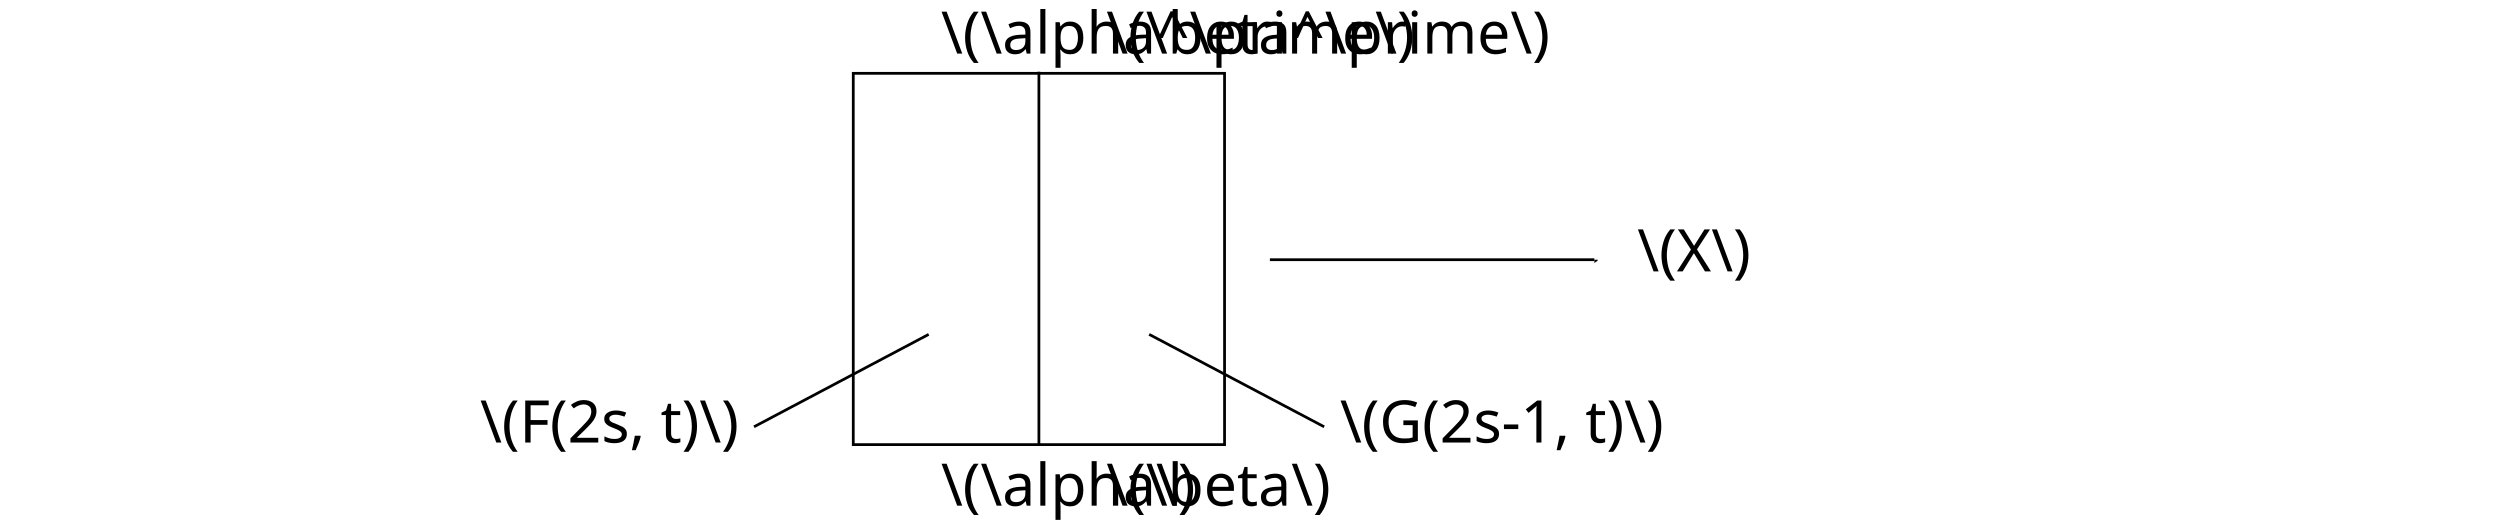
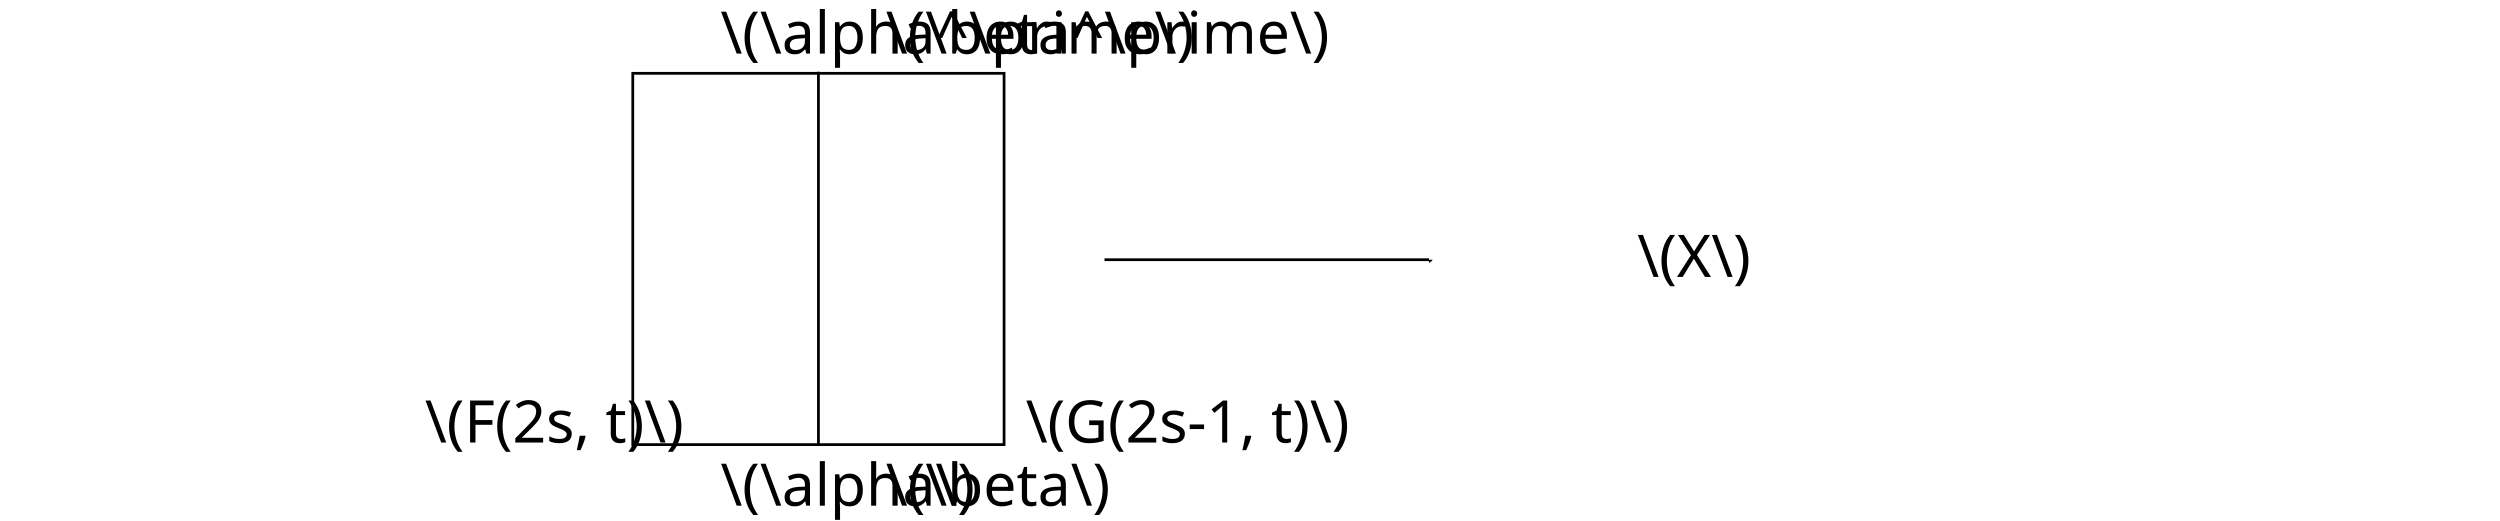
<svg xmlns="http://www.w3.org/2000/svg" width="240mm" height="50mm" viewBox="0 0 240 50" version="1.1" id="svg8">
  <defs id="defs2">
    <marker id="marker-arrow-0.2" orient="auto-start-reverse" refY="0" refX="0" markerHeight="3" markerWidth="2">
      <g transform="scale(4.833333)" id="g11385">
        <path d="M -1.554,2.072 C -1.425,1.295 0,0.13 0.389,0 0,-0.13 -1.425,-1.295 -1.554,-2.072" style="fill:none;stroke:#000000;stroke-linecap:round;stroke-linejoin:round;stroke-miterlimit:10;stroke-dasharray:none;stroke-opacity:1" id="path11383" />
+ 
0" /&gt;
   </g>
    </marker>
    <marker id="marker-arrow-0.2-7" orient="auto-start-reverse" refY="0" refX="0" markerHeight="3" markerWidth="2">
      <g transform="scale(4.833333)" id="g11440">
        <path d="M -1.554,2.072 C -1.425,1.295 0,0.13 0.389,0 0,-0.13 -1.425,-1.295 -1.554,-2.072" style="fill:none;stroke:#000000;stroke-linecap:round;stroke-linejoin:round;stroke-miterlimit:10;stroke-dasharray:none;stroke-opacity:1" id="path11438" />
+ 
0" /&gt;
   </g>
    </marker>
    <marker id="marker-arrow-0.2-9" orient="auto-start-reverse" refY="0" refX="0" markerHeight="3" markerWidth="2">
      <g transform="scale(4.833333)" id="g11575">
        <path d="M -1.554,2.072 C -1.425,1.295 0,0.13 0.389,0 0,-0.13 -1.425,-1.295 -1.554,-2.072" style="fill:none;stroke:#000000;stroke-linecap:round;stroke-linejoin:round;stroke-miterlimit:10;stroke-dasharray:none;stroke-opacity:1" id="path11573" />
+ 
0" /&gt;
   </g>
    </marker>
    <marker id="marker-arrow-0.4" orient="auto-start-reverse" refY="0" refX="0" markerHeight="3" markerWidth="2">
      <g transform="scale(2.683333)" id="g12068">
        <path d="M -1.554,2.072 C -1.425,1.295 0,0.13 0.389,0 0,-0.13 -1.425,-1.295 -1.554,-2.072" style="fill:none;stroke:#000000;stroke-linecap:round;stroke-linejoin:round;stroke-miterlimit:10;stroke-dasharray:none;stroke-opacity:1" id="path12066" />
+ 
0" /&gt;
   </g>
    </marker>
    <marker id="marker-arrow-1" orient="auto-start-reverse" refY="0" refX="0" markerHeight="3" markerWidth="2">
      <g transform="scale(1.393333)" id="g12108">
        <path d="M -1.554,2.072 C -1.425,1.295 0,0.13 0.389,0 0,-0.13 -1.425,-1.295 -1.554,-2.072" style="fill:none;stroke:#000000;stroke-linecap:round;stroke-linejoin:round;stroke-miterlimit:10;stroke-dasharray:none;stroke-opacity:1" id="path12106" />
+ 
0" /&gt;
   </g>
    </marker>
  </defs>
  <g id="layer1" transform="translate(0,-177)">
-     <rect style="font-variation-settings:normal;opacity:1;vector-effect:none;fill:none;fill-opacity:1;fill-rule:evenodd;stroke:#000000;stroke-width:0.265;stroke-linecap:butt;stroke-linejoin:miter;stroke-miterlimit:4;stroke-dasharray:none;stroke-dashoffset:0;stroke-opacity:1;-inkscape-stroke:none;marker-start:none;marker-end:none;stop-color:#000000;stop-opacity:1" id="rect845" width="35.644" height="35.644" x="81.913" y="184.039" />
-     <path style="fill:none;fill-opacity:1;stroke:#000000;stroke-width:0.265;stroke-linecap:butt;stroke-linejoin:miter;stroke-dasharray:none;stroke-opacity:1;marker-start:none;marker-end:none" d="m 99.735,183.887 v 35.796" id="path880" />
-     <text xml:space="preserve" style="font-size:5.644px;line-height:1.25;font-family:sans-serif;letter-spacing:0px;word-spacing:0px;stroke-width:0.265" x="90.327" y="225.543" id="text1054">
-       <tspan id="tspan1052" style="stroke-width:0.265" x="90.327" y="225.543">\(\alpha\)</tspan>
+     <rect style="font-variation-settings:normal;opacity:1;vector-effect:none;fill:none;fill-opacity:1;fill-rule:evenodd;stroke:#000000;stroke-width:0.265;stroke-linecap:butt;stroke-linejoin:miter;stroke-miterlimit:4;stroke-dasharray:none;stroke-dashoffset:0;stroke-opacity:1;-inkscape-stroke:none;marker-start:none;marker-end:none;stop-color:#000000;stop-opacity:1" id="rect845" width="35.644" height="35.644" x="60.747" y="184.039" />
+     <path style="fill:none;fill-opacity:1;stroke:#000000;stroke-width:0.265;stroke-linecap:butt;stroke-linejoin:miter;stroke-dasharray:none;stroke-opacity:1;marker-start:none;marker-end:none" d="m 78.569,183.887 v 35.796" id="path880" />
+     <text xml:space="preserve" style="font-size:5.644px;line-height:1.25;font-family:sans-serif;letter-spacing:0px;word-spacing:0px;stroke-width:0.265" x="69.16" y="225.543" id="text1054">
+       <tspan id="tspan1052" style="stroke-width:0.265" x="69.16" y="225.543">\(\alpha\)</tspan>
    </text>
-     <text xml:space="preserve" style="font-size:5.644px;line-height:1.25;font-family:sans-serif;letter-spacing:0px;word-spacing:0px;stroke-width:0.265" x="106.202" y="225.543" id="text1372">
-       <tspan id="tspan1370" style="stroke-width:0.265" x="106.202" y="225.543">\(\beta\)</tspan>
+     <text xml:space="preserve" style="font-size:5.644px;line-height:1.25;font-family:sans-serif;letter-spacing:0px;word-spacing:0px;stroke-width:0.265" x="85.035" y="225.543" id="text1372">
+       <tspan id="tspan1370" style="stroke-width:0.265" x="85.035" y="225.543">\(\beta\)</tspan>
    </text>
-     <text xml:space="preserve" style="font-size:5.644px;line-height:1.25;font-family:sans-serif;letter-spacing:0px;word-spacing:0px;stroke-width:0.265" x="128.631" y="219.483" id="text2683">
-       <tspan id="tspan2681" style="stroke-width:0.265" x="128.631" y="219.483">\(G(2s-1, t)\)</tspan>
+     <text xml:space="preserve" style="font-size:5.644px;line-height:1.25;font-family:sans-serif;letter-spacing:0px;word-spacing:0px;stroke-width:0.265" x="98.469" y="219.483" id="text2683">
+       <tspan id="tspan2681" style="stroke-width:0.265" x="98.469" y="219.483">\(G(2s-1, t)\)</tspan>
    </text>
-     <text xml:space="preserve" style="font-size:5.644px;line-height:1.25;font-family:sans-serif;letter-spacing:0px;word-spacing:0px;stroke-width:0.265" x="46.081" y="219.483" id="text2875">
-       <tspan id="tspan2873" style="stroke-width:0.265" x="46.081" y="219.483">\(F(2s, t)\)</tspan>
+     <text xml:space="preserve" style="font-size:5.644px;line-height:1.25;font-family:sans-serif;letter-spacing:0px;word-spacing:0px;stroke-width:0.265" x="40.789" y="219.483" id="text2875">
+       <tspan id="tspan2873" style="stroke-width:0.265" x="40.789" y="219.483">\(F(2s, t)\)</tspan>
    </text>
-     <path style="fill:none;stroke:#000000;stroke-width:0.265px;stroke-linecap:butt;stroke-linejoin:miter;stroke-opacity:1" d="m 110.319,209.1 16.802,8.873" id="path6290" />
-     <path style="fill:none;stroke:#000000;stroke-width:0.265px;stroke-linecap:butt;stroke-linejoin:miter;stroke-opacity:1" d="m 89.152,209.1 -16.768,8.873" id="path6294" />
-     <path style="fill:none;fill-opacity:1;stroke:#000000;stroke-width:0.265;stroke-linecap:butt;stroke-linejoin:miter;stroke-miterlimit:4;stroke-dasharray:none;stroke-opacity:1;marker-start:none;marker-end:url(#marker-arrow-1)" d="m 121.909,201.932 h 31.15" id="path11381" />
-     <text xml:space="preserve" style="font-size:5.644px;line-height:1.25;font-family:sans-serif;letter-spacing:0px;word-spacing:0px;stroke-width:0.265" x="157.178" y="203.056" id="text11769">
-       <tspan id="tspan11767" style="stroke-width:0.265" x="157.178" y="203.056">\(X\)</tspan>
+     <path style="fill:none;fill-opacity:1;stroke:#000000;stroke-width:0.265;stroke-linecap:butt;stroke-linejoin:miter;stroke-miterlimit:4;stroke-dasharray:none;stroke-opacity:1;marker-start:none;marker-end:url(#marker-arrow-1)" d="m 106.034,201.932 h 31.15" id="path11381" />
+     <text xml:space="preserve" style="font-size:5.644px;line-height:1.25;font-family:sans-serif;letter-spacing:0px;word-spacing:0px;stroke-width:0.265" x="157.178" y="203.586" id="text11769">
+       <tspan id="tspan11767" style="stroke-width:0.265" x="157.178" y="203.586">\(X\)</tspan>
    </text>
-     <text xml:space="preserve" style="font-size:5.644px;line-height:1.25;font-family:sans-serif;letter-spacing:0px;word-spacing:0px;stroke-width:0.265" x="90.327" y="182.151" id="text12258">
-       <tspan id="tspan12256" style="stroke-width:0.265" x="90.327" y="182.151">\(\alpha^\prime\)</tspan>
+     <text xml:space="preserve" style="font-size:5.644px;line-height:1.25;font-family:sans-serif;letter-spacing:0px;word-spacing:0px;stroke-width:0.265" x="69.16" y="182.151" id="text12258">
+       <tspan id="tspan12256" style="stroke-width:0.265" x="69.16" y="182.151">\(\alpha^\prime\)</tspan>
    </text>
-     <text xml:space="preserve" style="font-size:5.644px;line-height:1.25;font-family:sans-serif;letter-spacing:0px;word-spacing:0px;stroke-width:0.265" x="106.202" y="182.151" id="text12262">
-       <tspan id="tspan12260" style="stroke-width:0.265" x="106.202" y="182.151">\(\beta^\prime\)</tspan>
+     <text xml:space="preserve" style="font-size:5.644px;line-height:1.25;font-family:sans-serif;letter-spacing:0px;word-spacing:0px;stroke-width:0.265" x="85.035" y="182.151" id="text12262">
+       <tspan id="tspan12260" style="stroke-width:0.265" x="85.035" y="182.151">\(\beta^\prime\)</tspan>
    </text>
  </g>
</svg>
